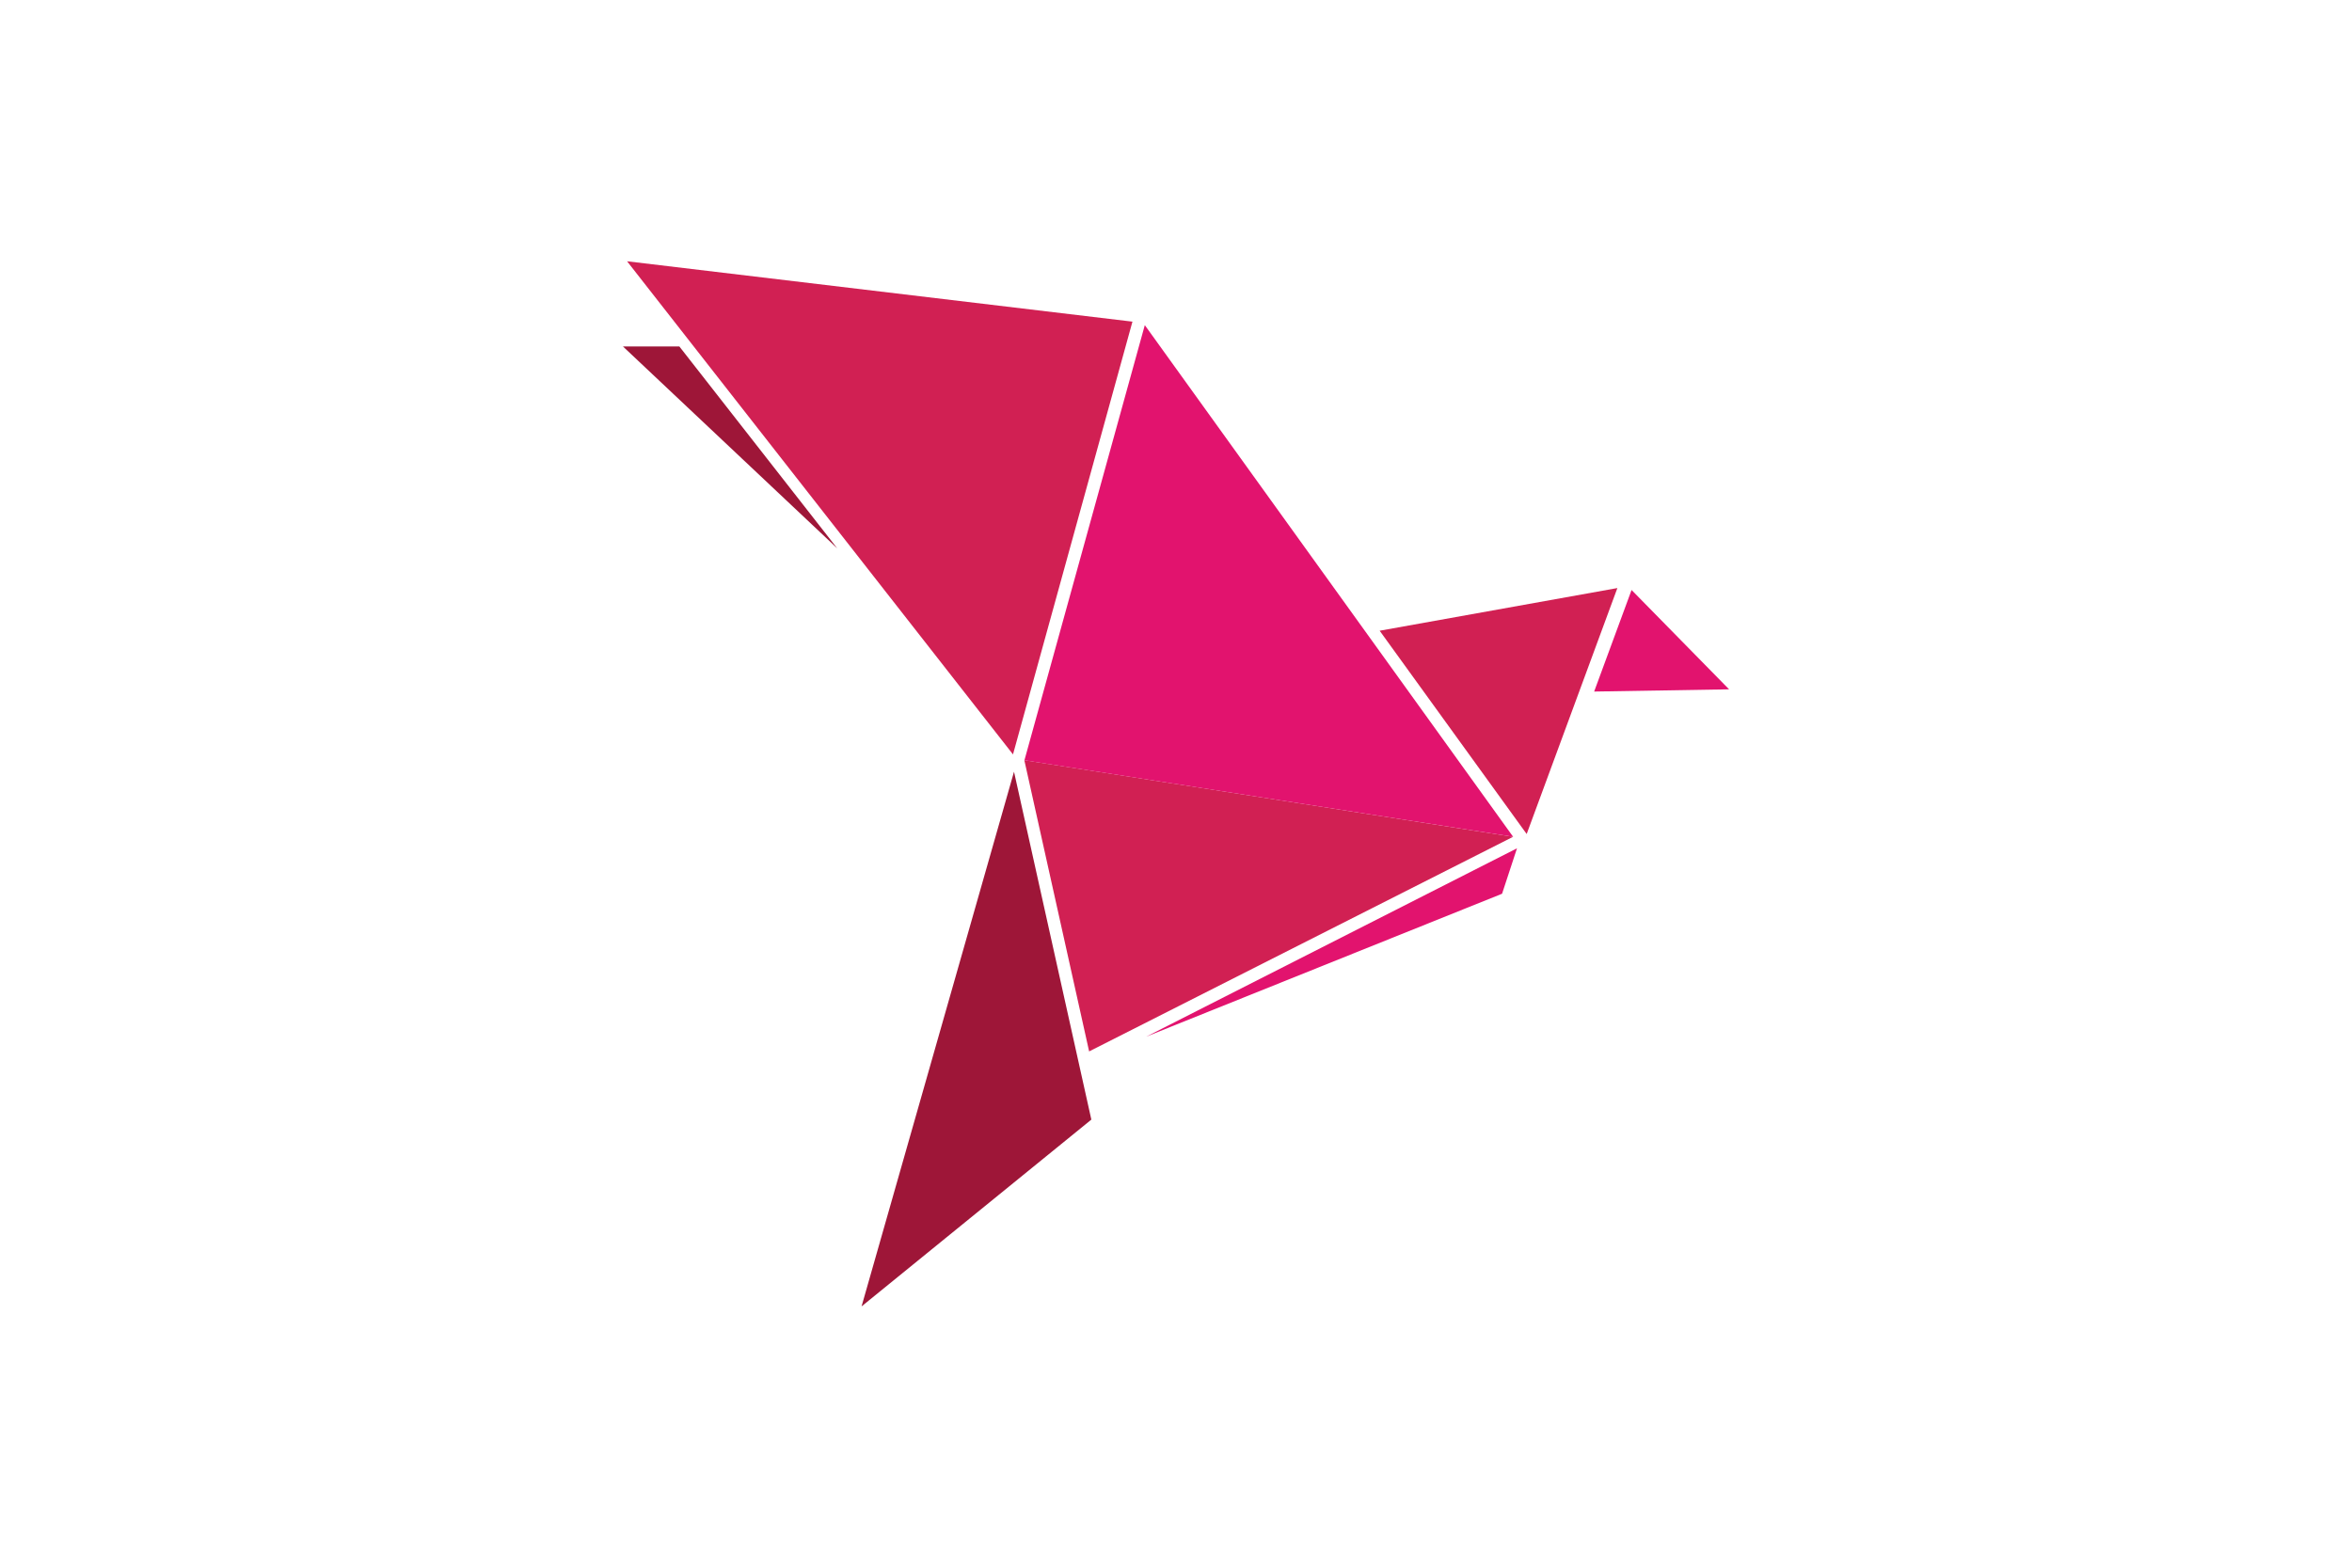
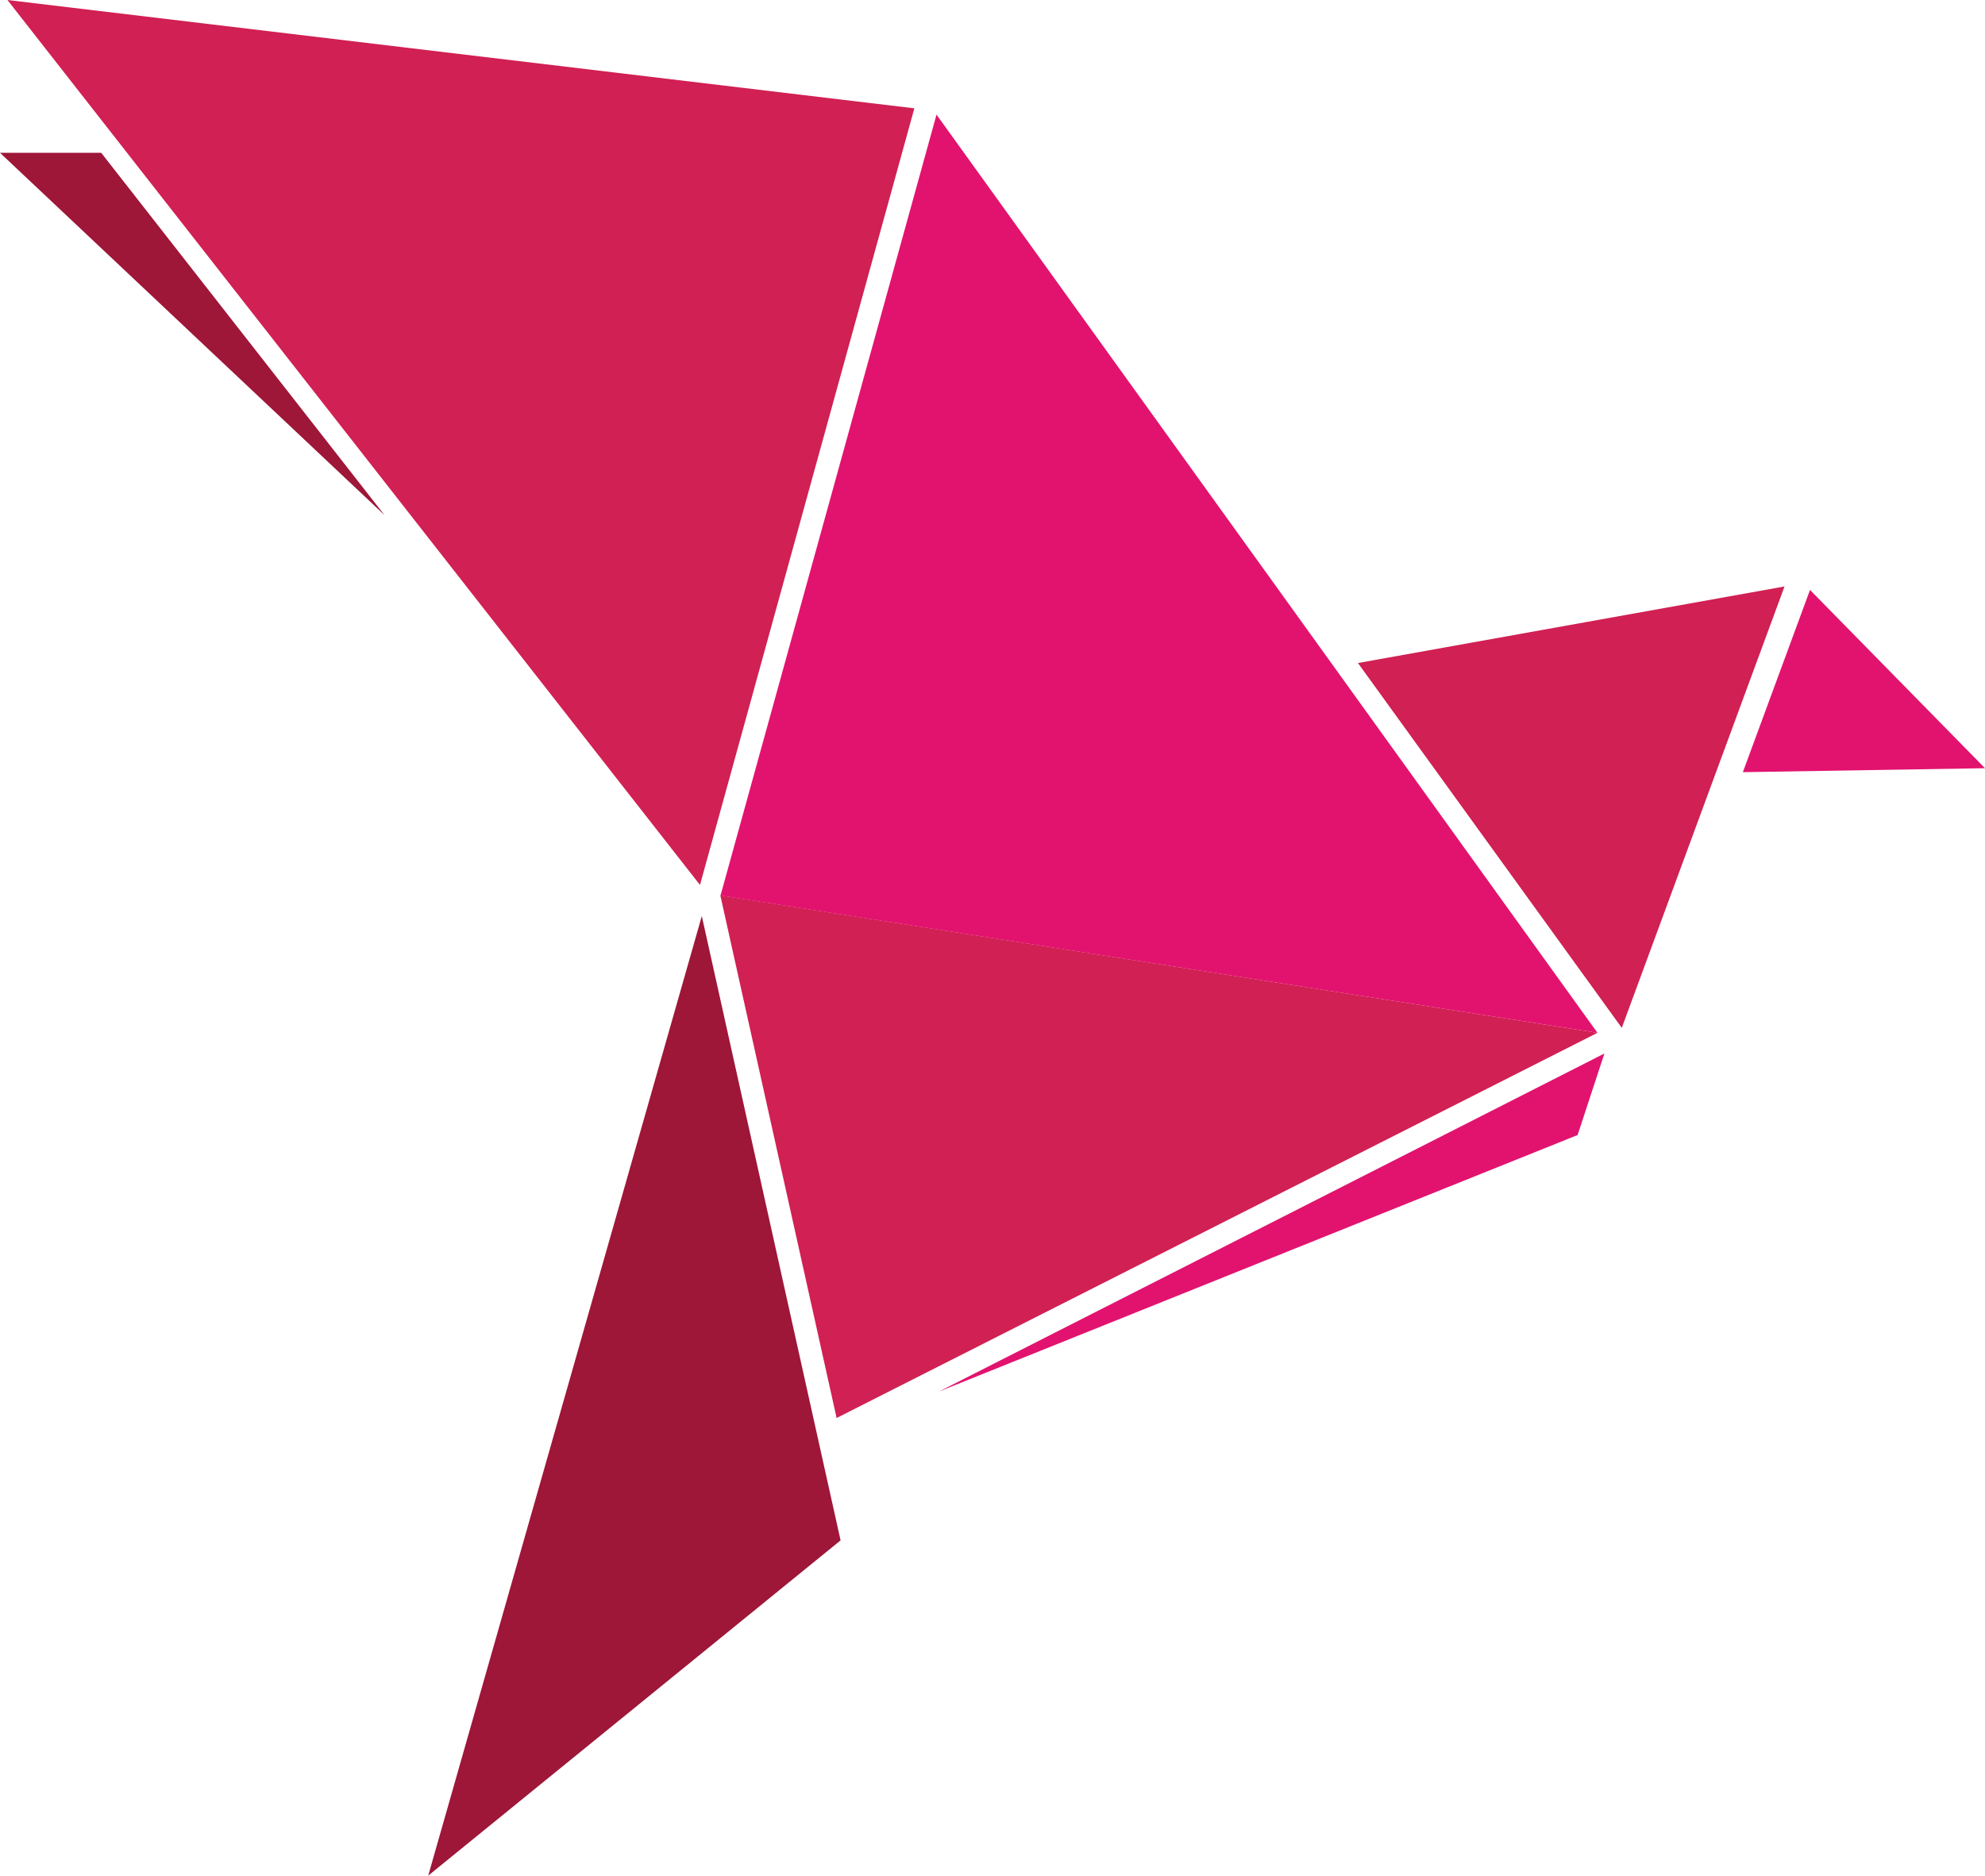
- <svg xmlns="http://www.w3.org/2000/svg" height="800" width="1200" viewBox="-18.002 -28.352 156.013 170.115">
-   <g fill="none">
+ <svg xmlns="http://www.w3.org/2000/svg" viewBox="0 0 120.01 113.41">
+   <g fill="none" stroke="none">
    <path fill="#D12053" d="M96.58 62.45l-53.03-8.31 7.03 31.6z" />
    <path fill="#E2136E" d="M96.58 62.45L56.62 6.93 43.56 54.15z" />
    <path fill="#D12053" d="M42.32 53.51L.45 0l54.83 6.55z" />
    <path fill="#9E1638" d="M23.25 31.15L0 9.24h6.12z" />
    <path fill="#D12053" d="M107.89 35.46l-9.84 26.69L82.1 40.09z" />
    <path fill="#E2136E" d="M56.77 84.14l38.61-15.51L97 63.7z" />
    <path fill="#9E1638" d="M25.89 113.41l16.54-58.02 8.39 37.75z" />
    <path fill="#E2136E" d="M109.43 35.67l-4.06 11.02 14.64-.24z" />
  </g>
</svg>
